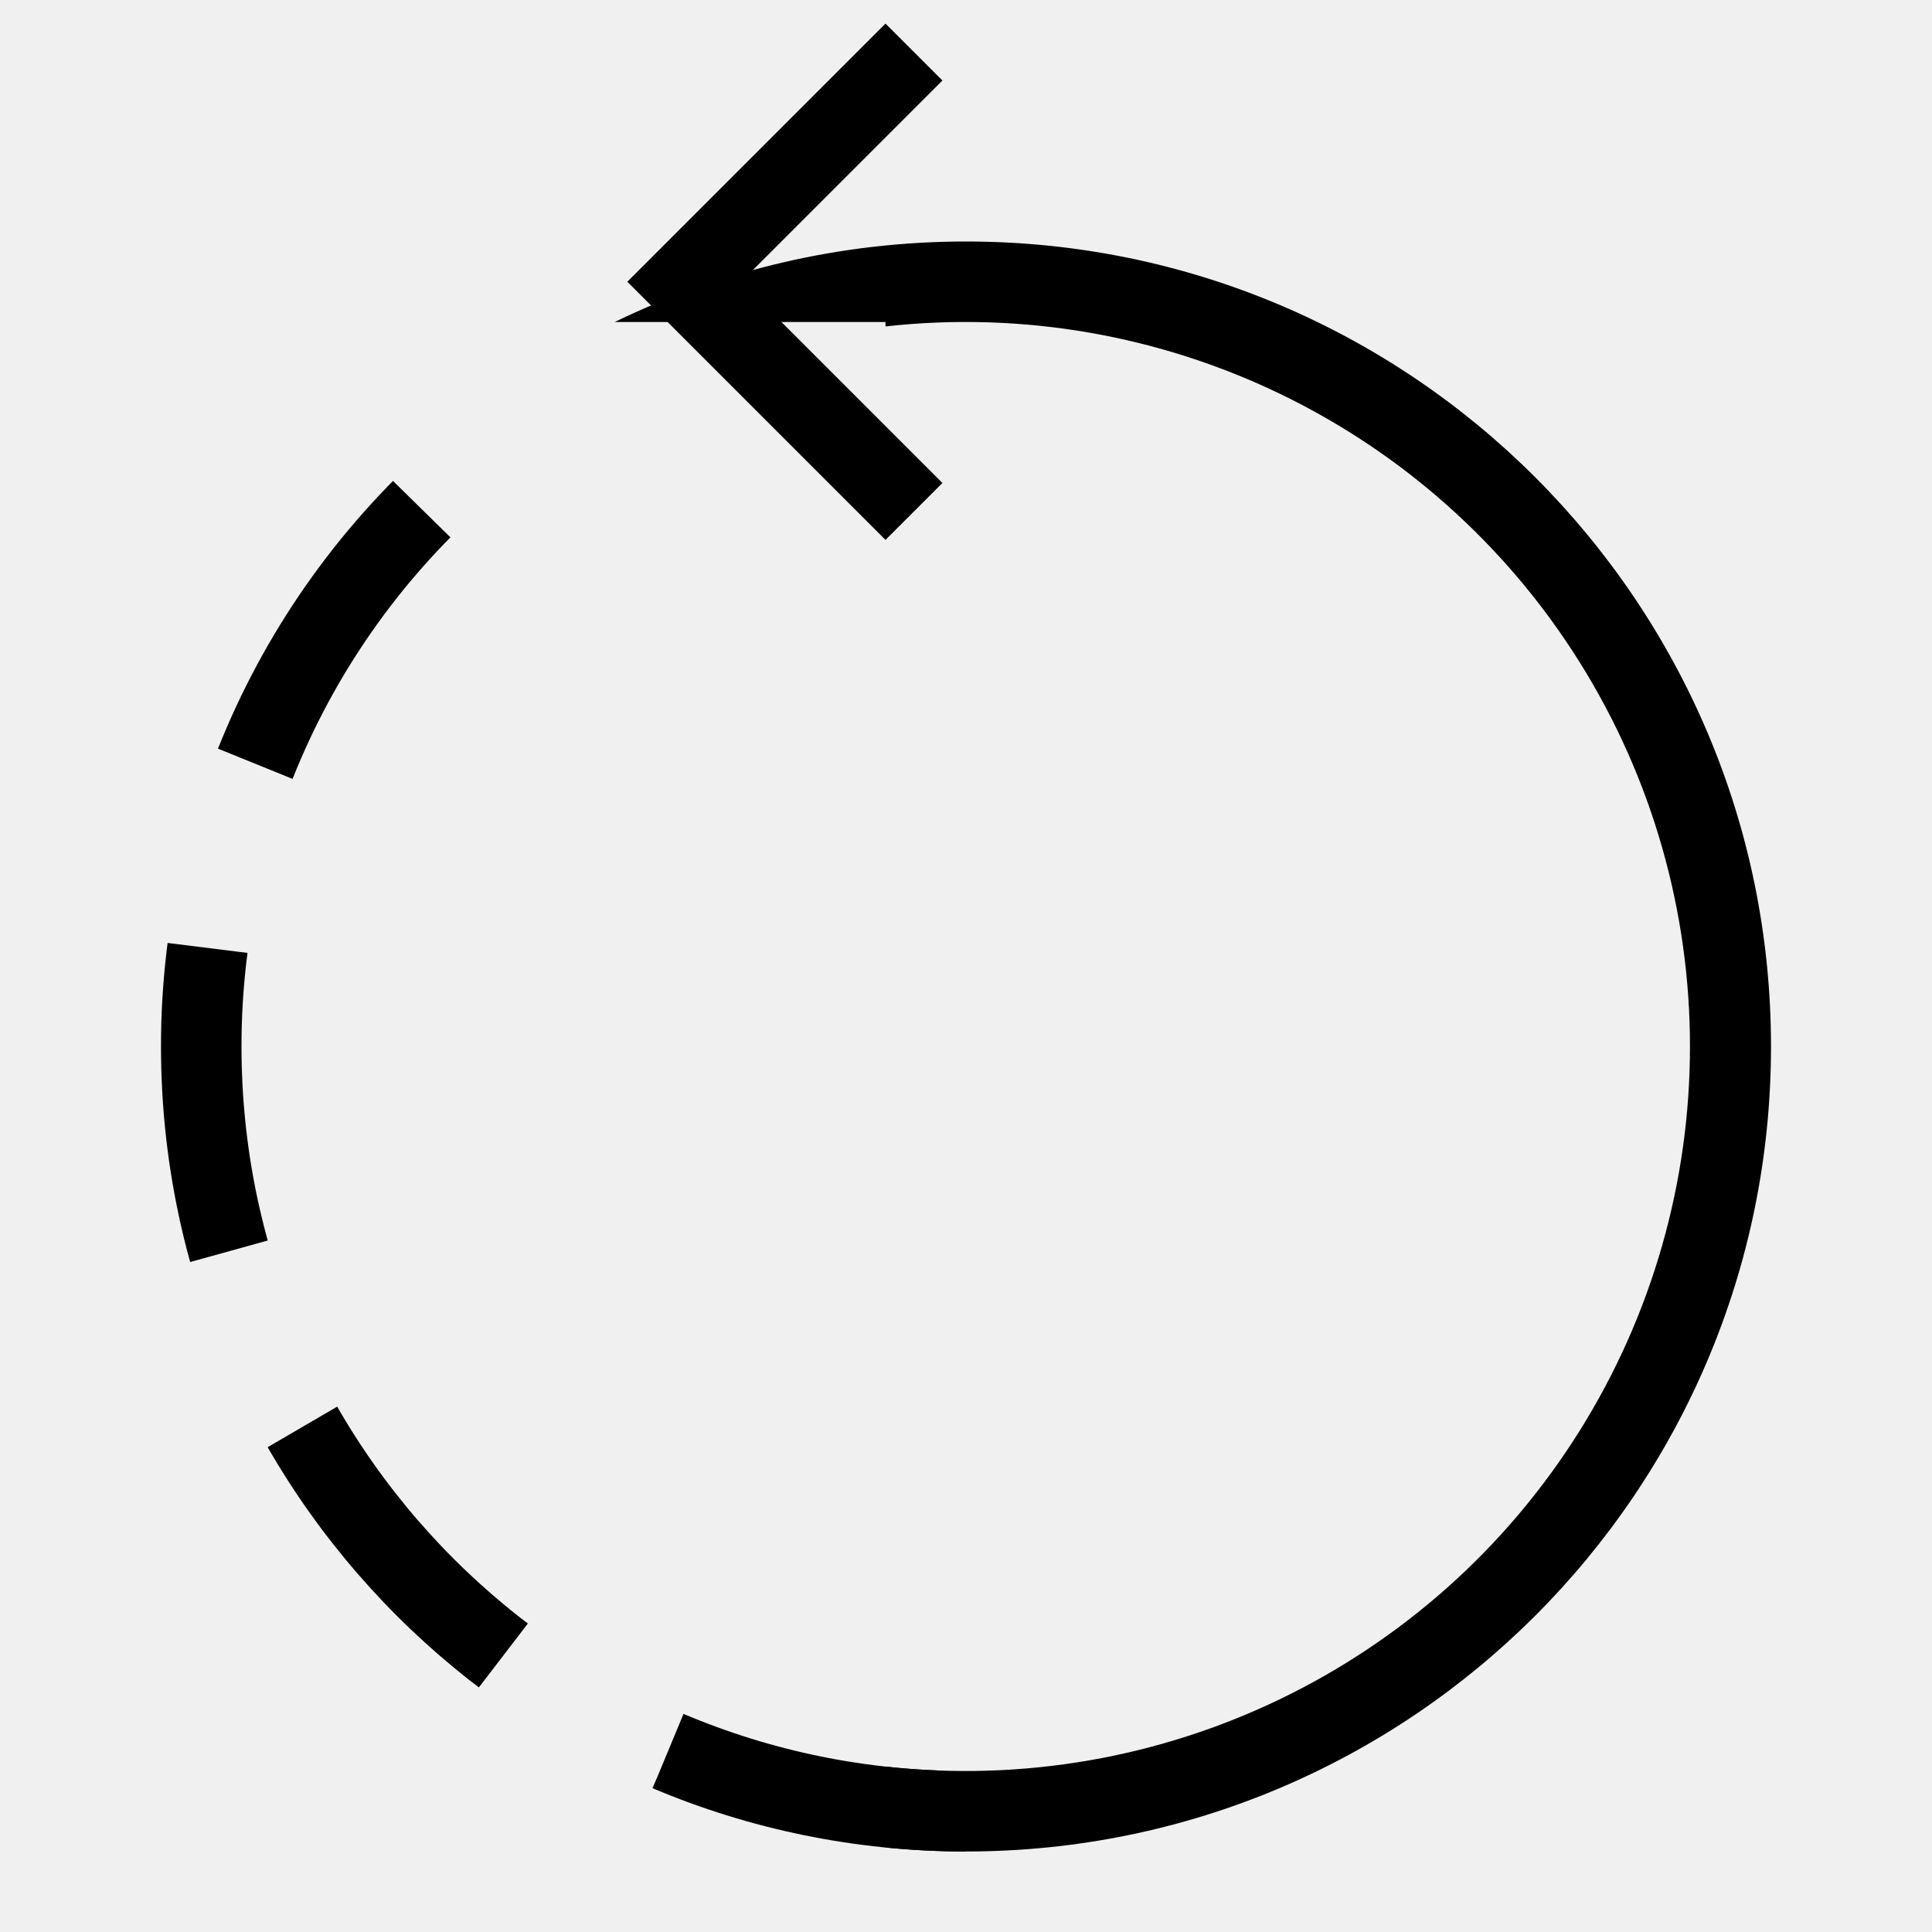
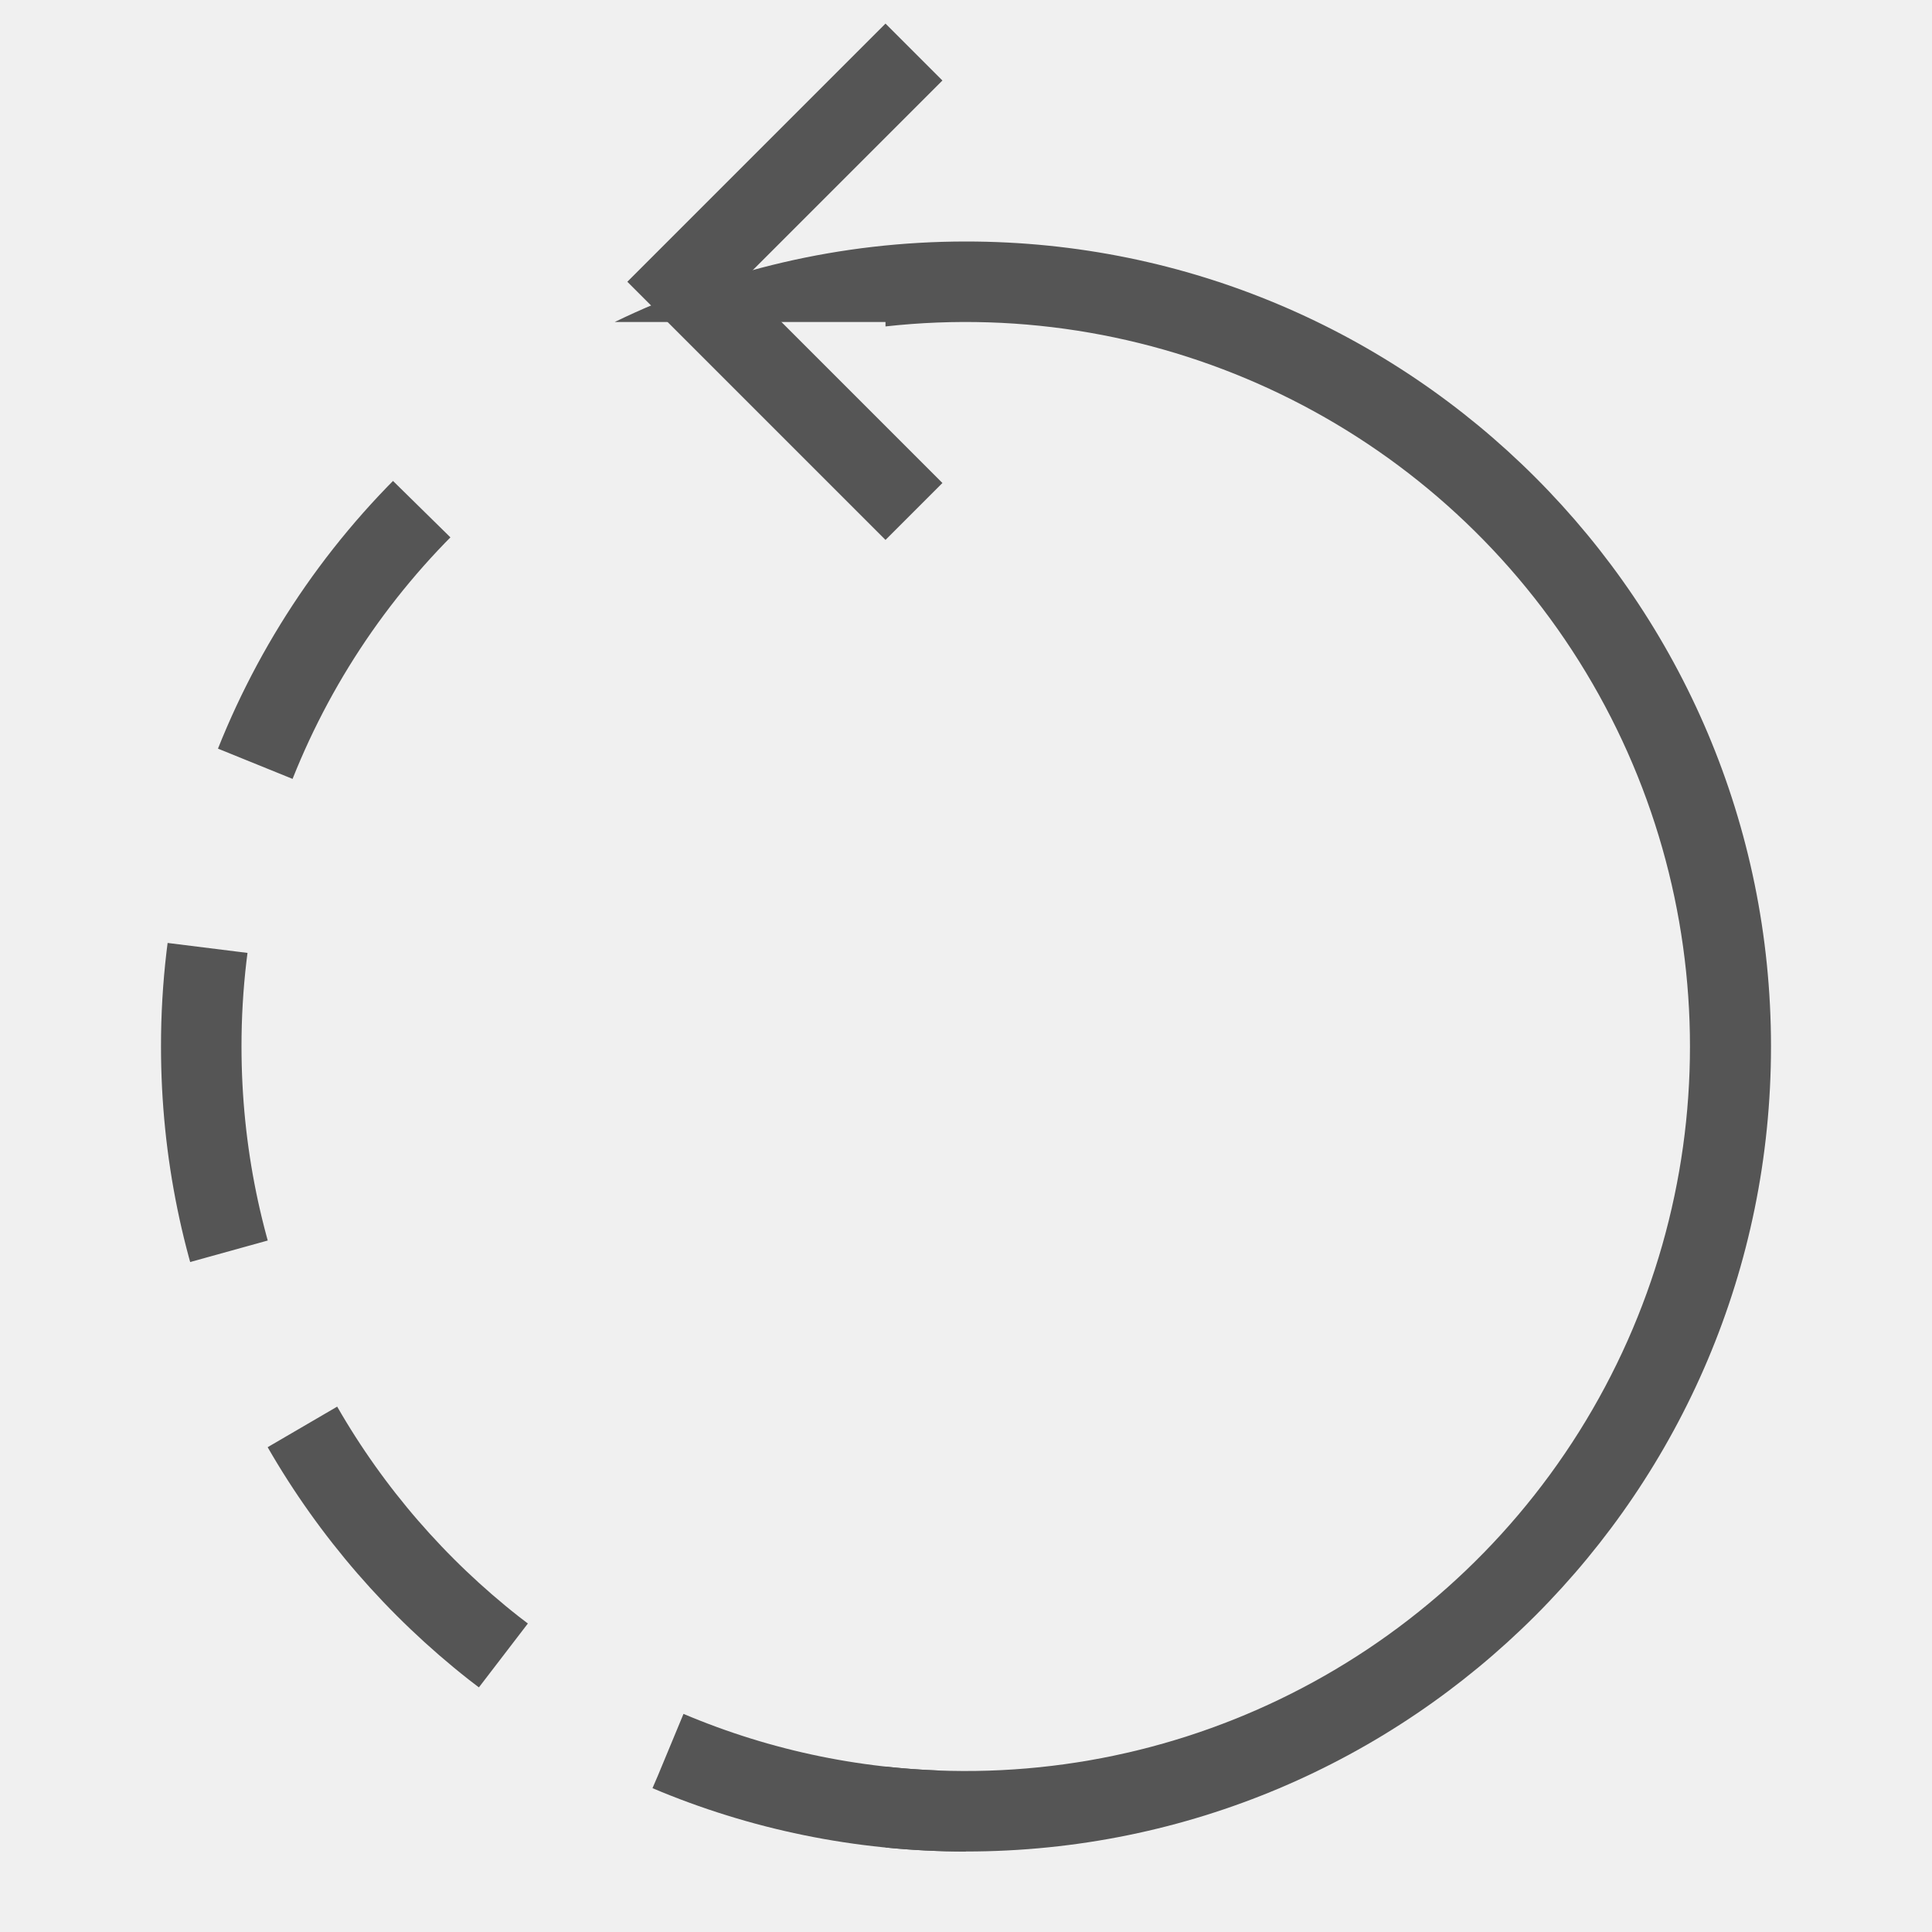
<svg xmlns="http://www.w3.org/2000/svg" xmlns:xlink="http://www.w3.org/1999/xlink" width="24" height="24" viewBox="0 0 24 24">
  <defs>
    <path id="a" d="M12 23C6.477 23 2 18.523 2 13a9.985 9.985 0 0 1 4.021-8.016" />
    <mask id="b" width="10" height="18.016" x="0" y="0" fill="#fff">
      <use xlink:href="#a" />
    </mask>
  </defs>
  <g fill="none" fill-rule="evenodd">
-     <use stroke="#000" stroke-dasharray="4,2.5" stroke-width="2" mask="url(#b)" xlink:href="#a" />
-     <path fill="#000" d="M11 22.95v-1.005a9 9 0 1 0 0-17.89V4H7.636c1.319-.64 2.8-1 4.364-1 5.523 0 10 4.477 10 10s-4.477 10-10 10c-.337 0-.671-.017-1-.05z" />
-     <path stroke="#000" stroke-linecap="square" d="M11 1L8.5 3.5 11 6" />
+     <use stroke="#555555" stroke-dasharray="4,2.5" stroke-width="2" mask="url(#b)" xlink:href="#a" />
+     <path fill="#555555" d="M11 22.95v-1.005a9 9 0 1 0 0-17.89V4H7.636c1.319-.64 2.8-1 4.364-1 5.523 0 10 4.477 10 10s-4.477 10-10 10c-.337 0-.671-.017-1-.05z" />
+     <path stroke="#555555" stroke-linecap="square" d="M11 1L8.5 3.5 11 6" />
  </g>
</svg>
